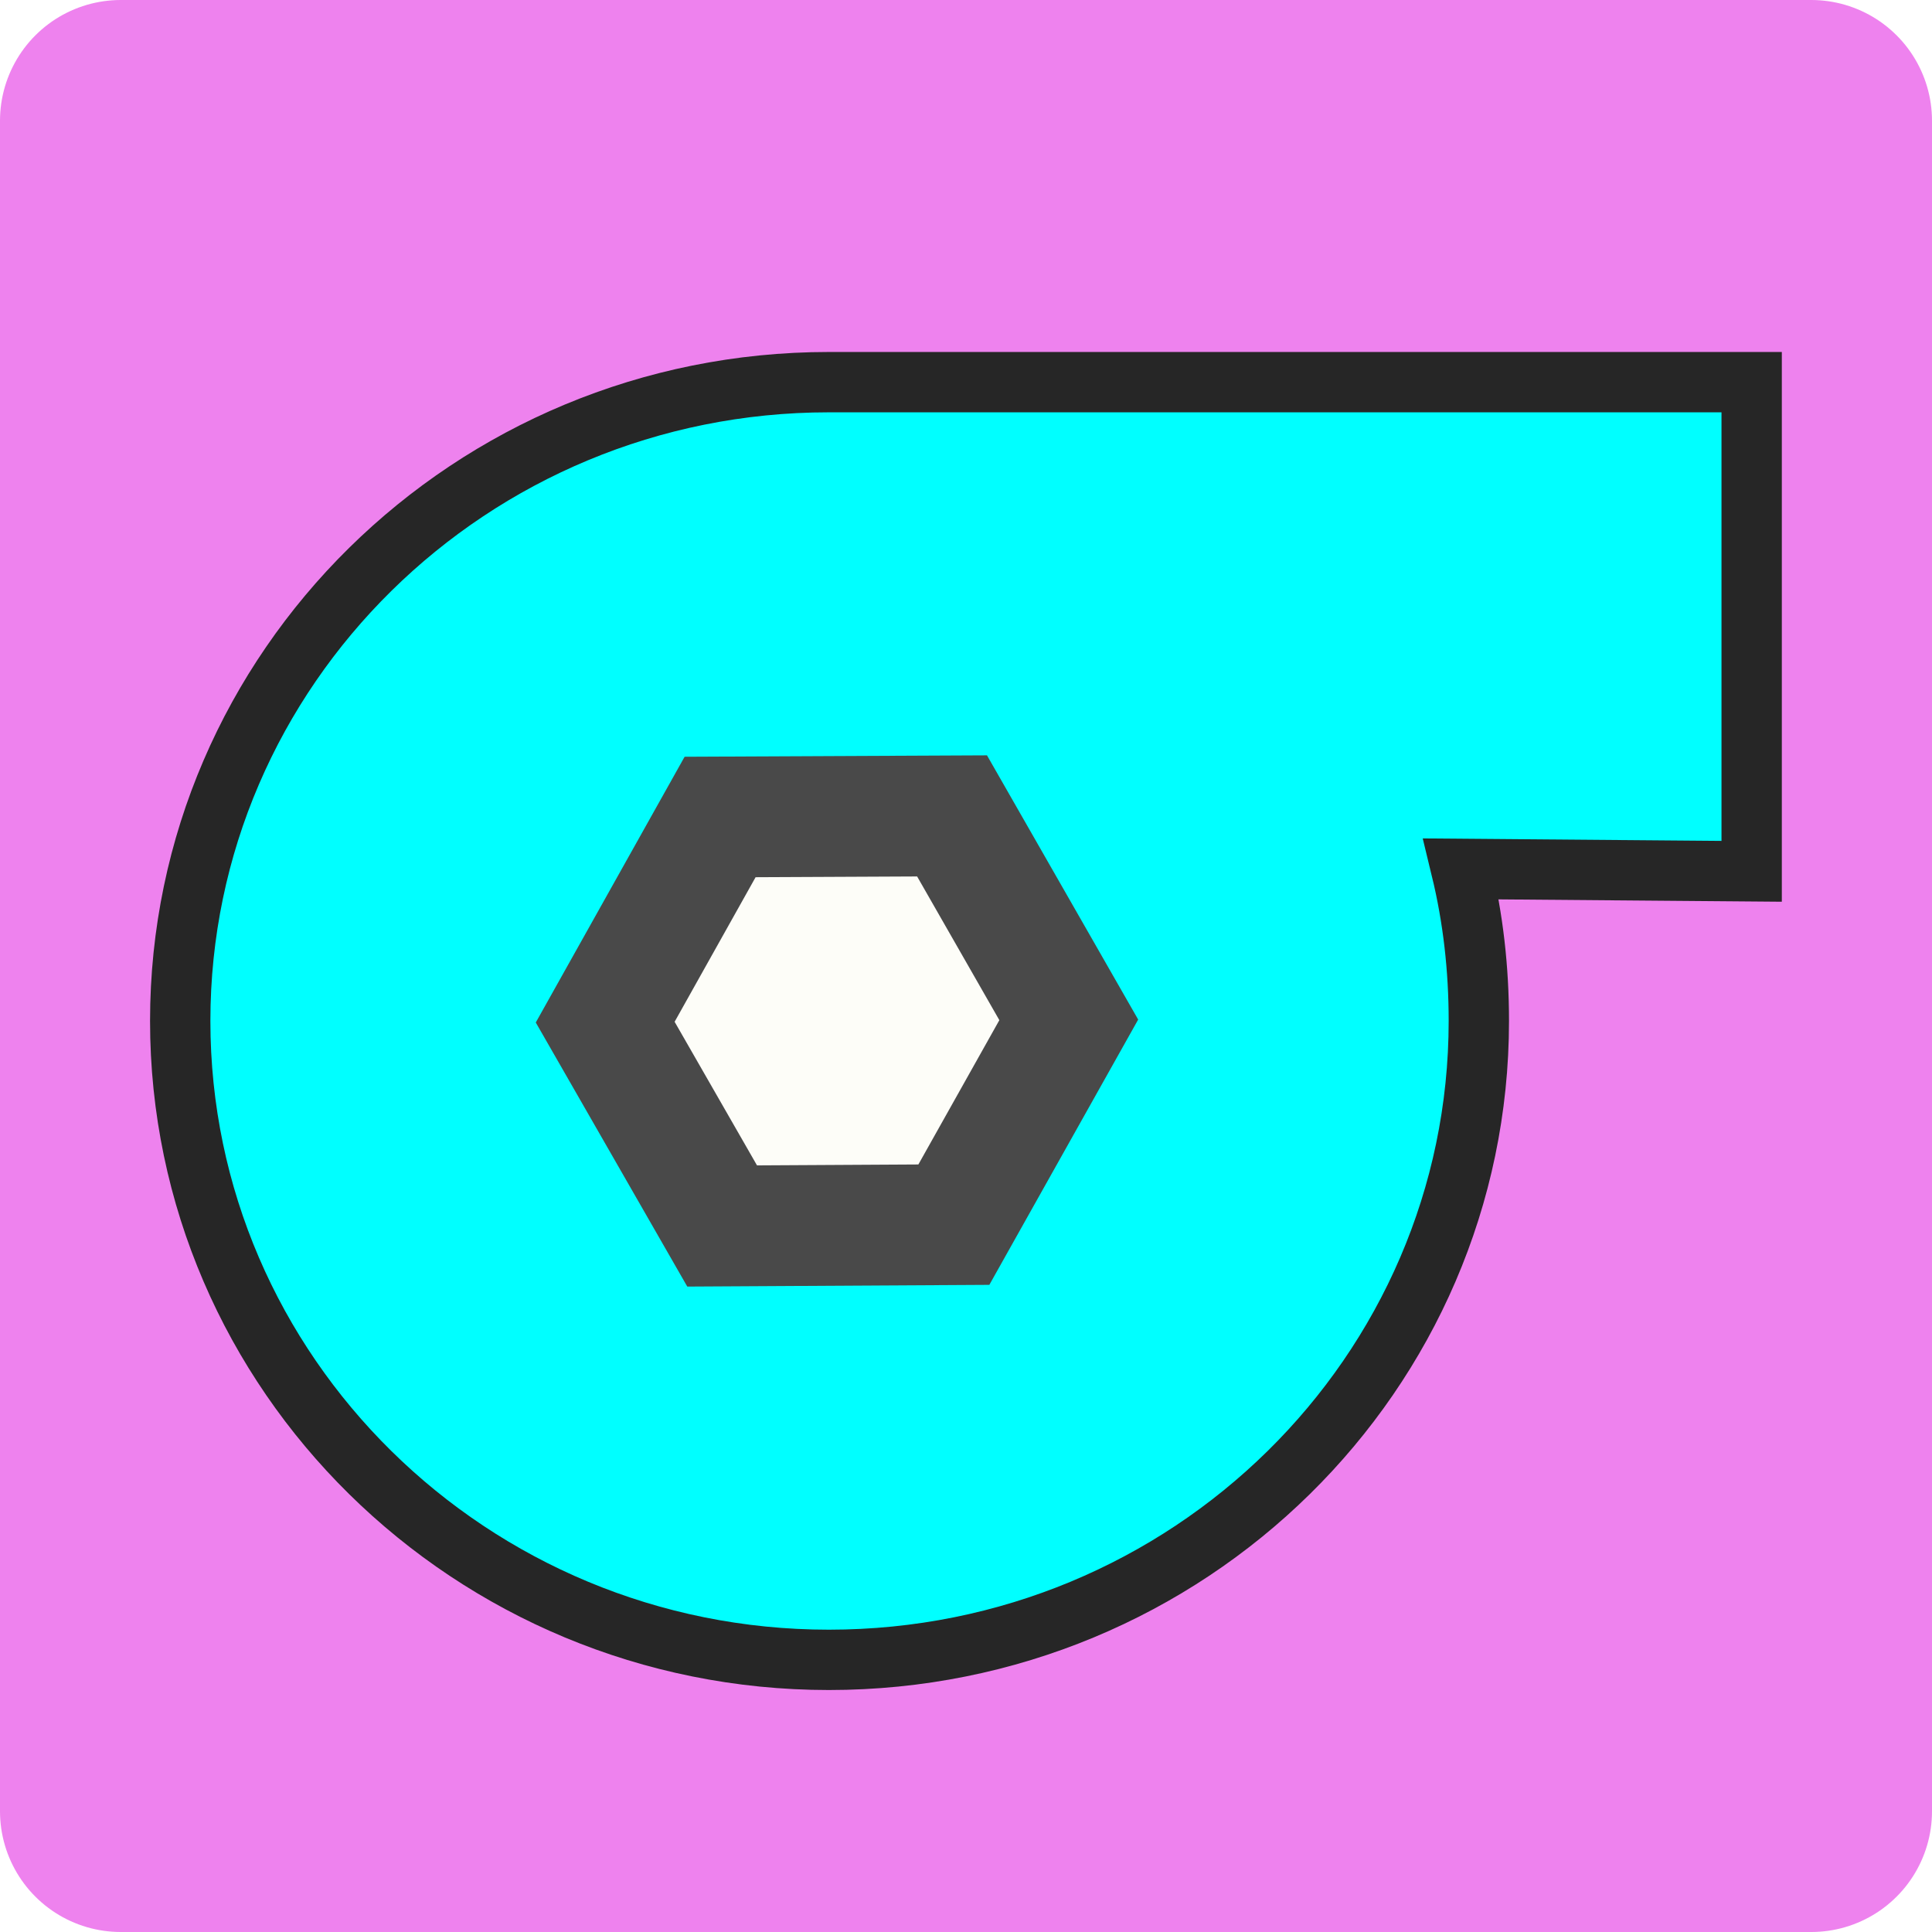
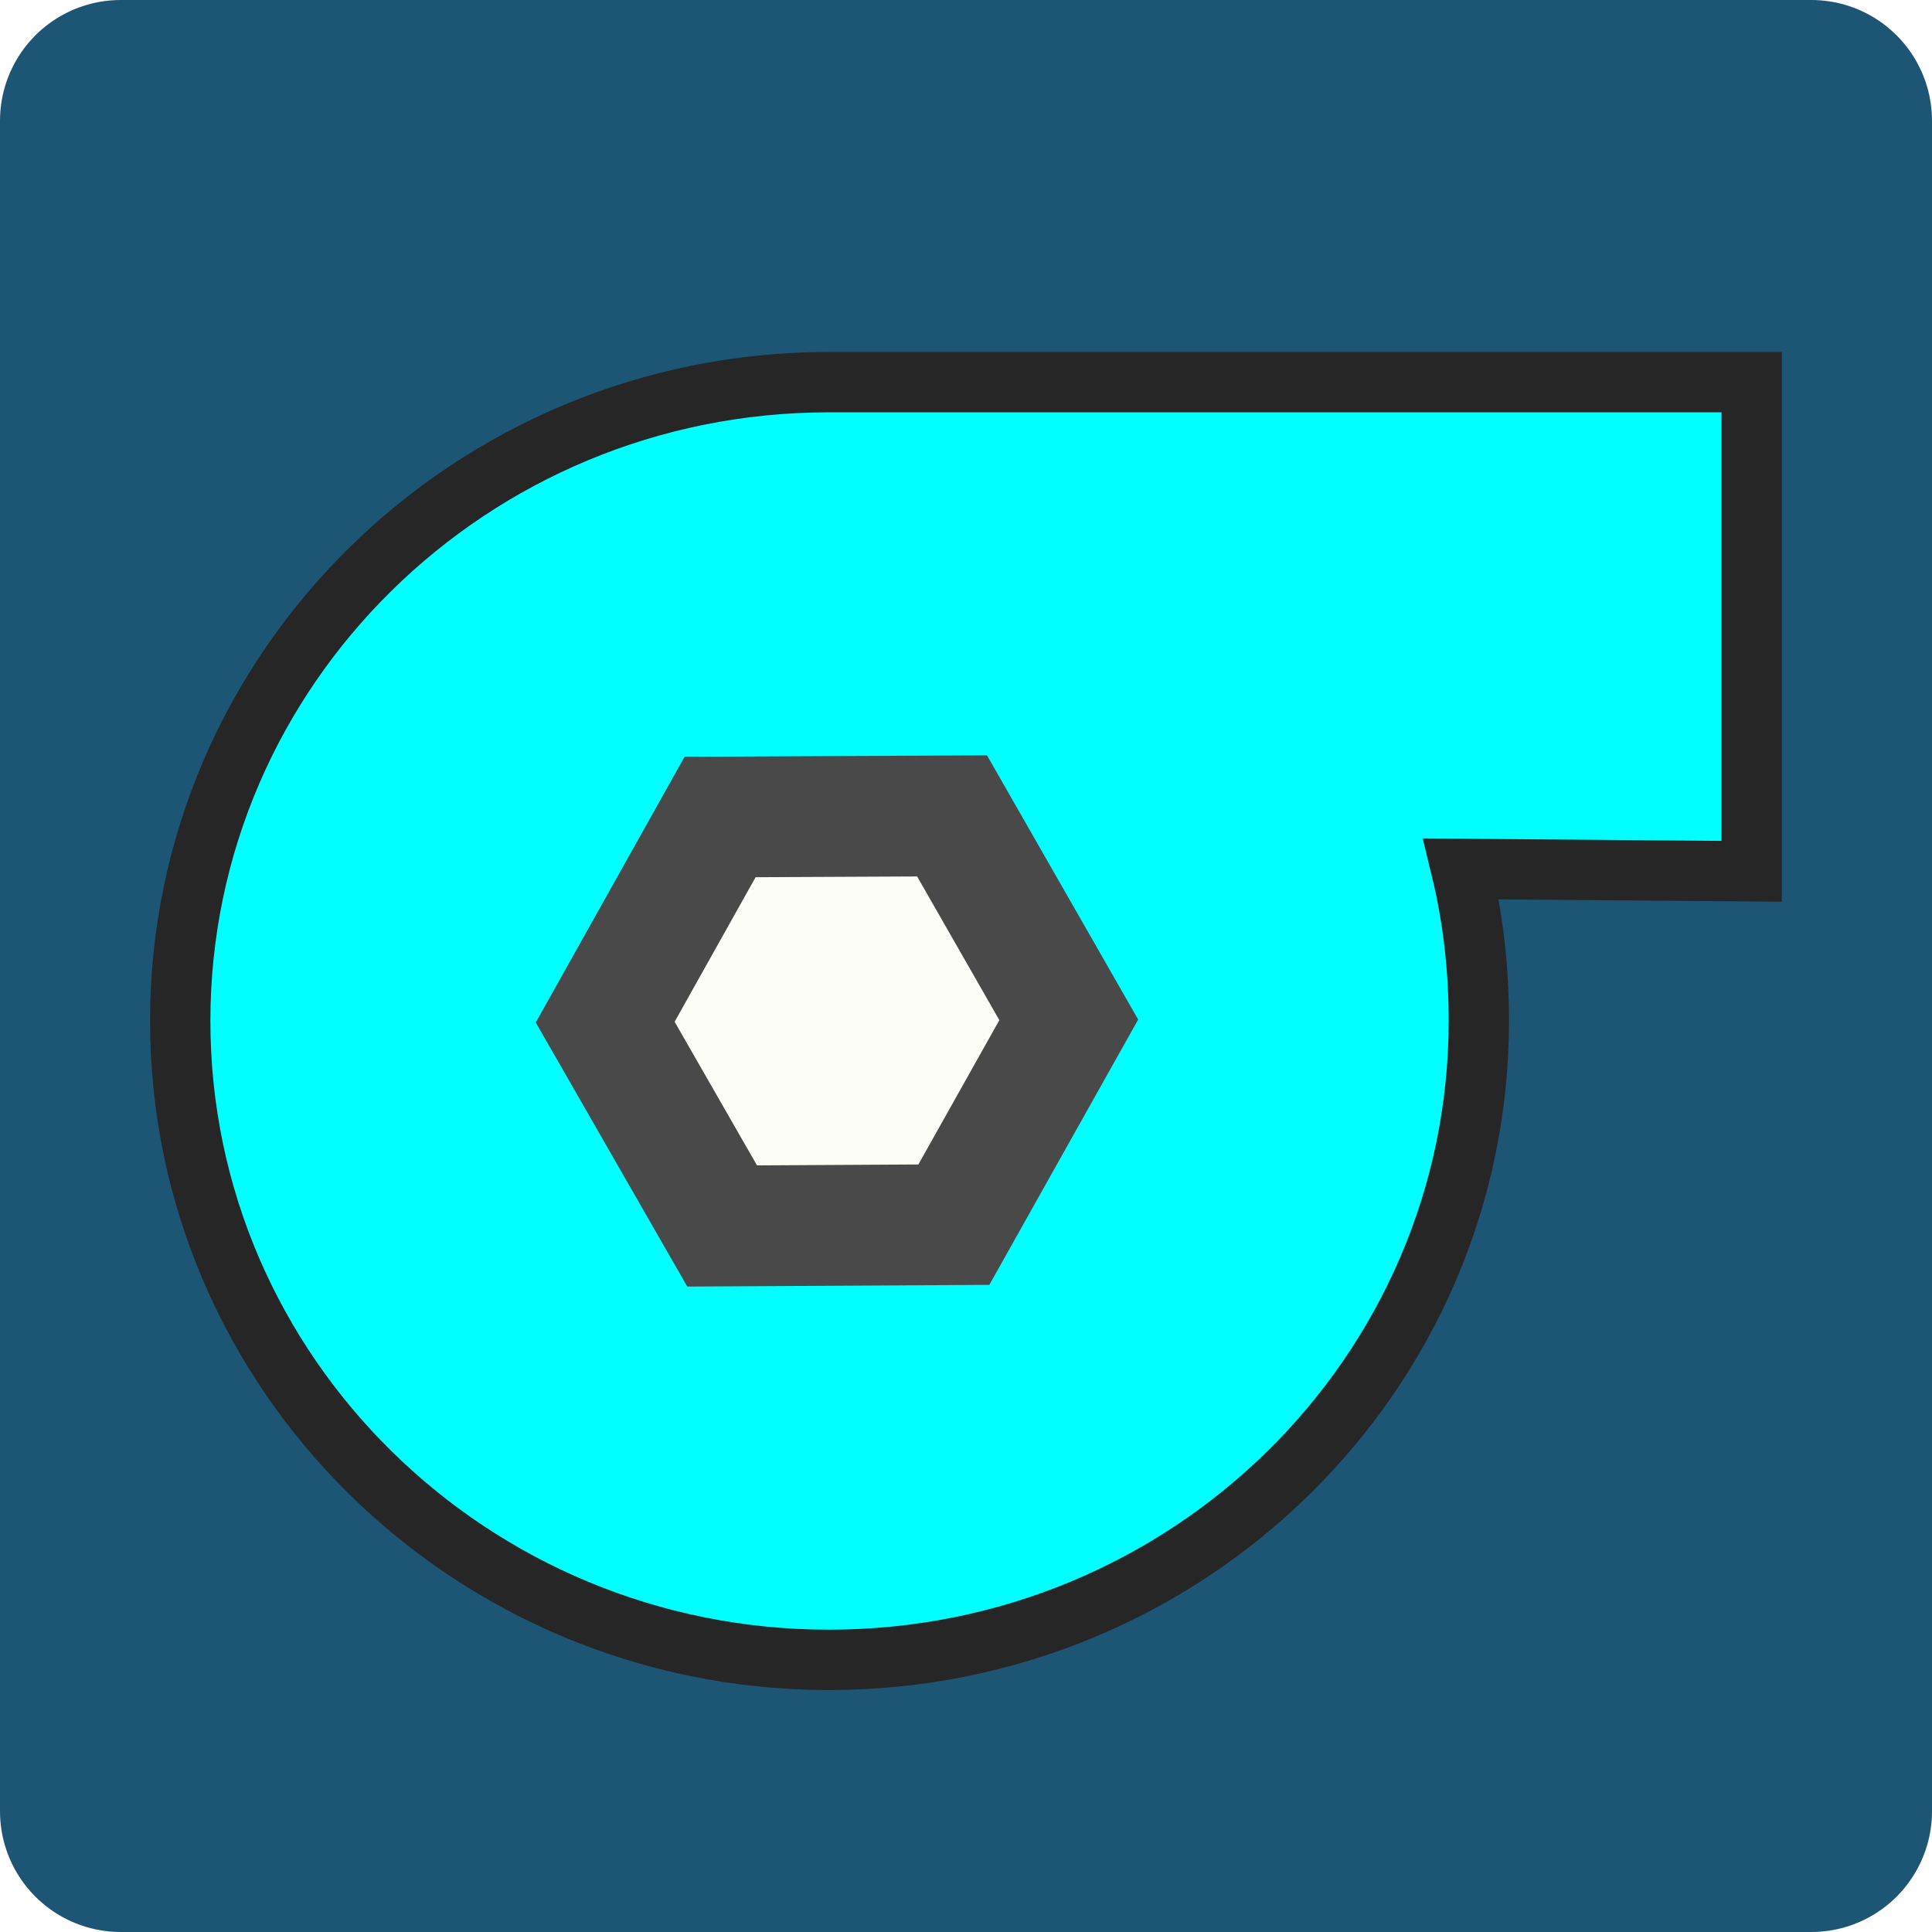
<svg xmlns="http://www.w3.org/2000/svg" version="1.1" id="svg4264" x="0px" y="0px" width="16px" height="16px" viewBox="0 0 16 16" enable-background="new 0 0 16 16" xml:space="preserve">
  <defs id="defs18">
- 	
- 	
</defs>
-   <path style="fill:#ee82ee;fill-rule:evenodd;stroke:#ee82ee;stroke-width:2;stroke-linecap:butt;stroke-linejoin:round;stroke-opacity:1;fill-opacity:1;stroke-miterlimit:4;stroke-dasharray:none" d="m 1,1 c 0,0 14,0 14,0 0,0 0,14 0,14 C 15,15 1,15 1,15 1,15 1,1 1,1 Z" id="path3011" />
+   <path style="fill:#1d5575;fill-rule:evenodd;stroke:#1d5575;stroke-width:2;stroke-linecap:butt;stroke-linejoin:round;stroke-opacity:1;fill-opacity:1;stroke-miterlimit:4;stroke-dasharray:none" d="m 1,1 c 0,0 14,0 14,0 0,0 0,14 0,14 C 15,15 1,15 1,15 1,15 1,1 1,1 Z" id="path3011" />
  <g id="g3542">
    <g id="g10-9" style="fill:none;fill-opacity:1;stroke:#ff4b00;stroke-width:3;stroke-miterlimit:10;stroke-dasharray:none;stroke-opacity:1" transform="matrix(0.9953344,0,0,0.9953344,0.03732271,0.03945023)" />
    <g id="g6" transform="matrix(0.9953344,0,0,0.9953344,0.03732271,0.03945023)">
      <path fill="#66baff" stroke="#262626" stroke-width="0.5" stroke-miterlimit="10" d="M 14.537,3.14 V 7.21 L 12.12,7.19 c 0.1,0.412 0.147,0.833 0.147,1.265 0,2.933 -2.416,5.316 -5.408,5.316 -2.98,0 -5.397,-2.384 -5.397,-5.316 0,-2.932 2.417,-5.315 5.397,-5.315 z" id="path4" style="stroke-width:0.502;stroke-miterlimit:10;stroke-dasharray:none;fill:#00ffff;fill-opacity:1" />
    </g>
    <polygon fill="#FDFDF8" stroke="#494949" stroke-miterlimit="10" points="5.954,6.758 7.884,6.749 8.855,8.446 7.899,10.15 5.971,10.161 4.998,8.465 " id="polygon13" style="fill:#fdfdf8;fill-opacity:1;stroke-width:1.005;stroke-miterlimit:10;stroke-dasharray:none" transform="matrix(0.9953344,0,0,0.9953344,0.03732271,0.03945023)" />
  </g>
</svg>
